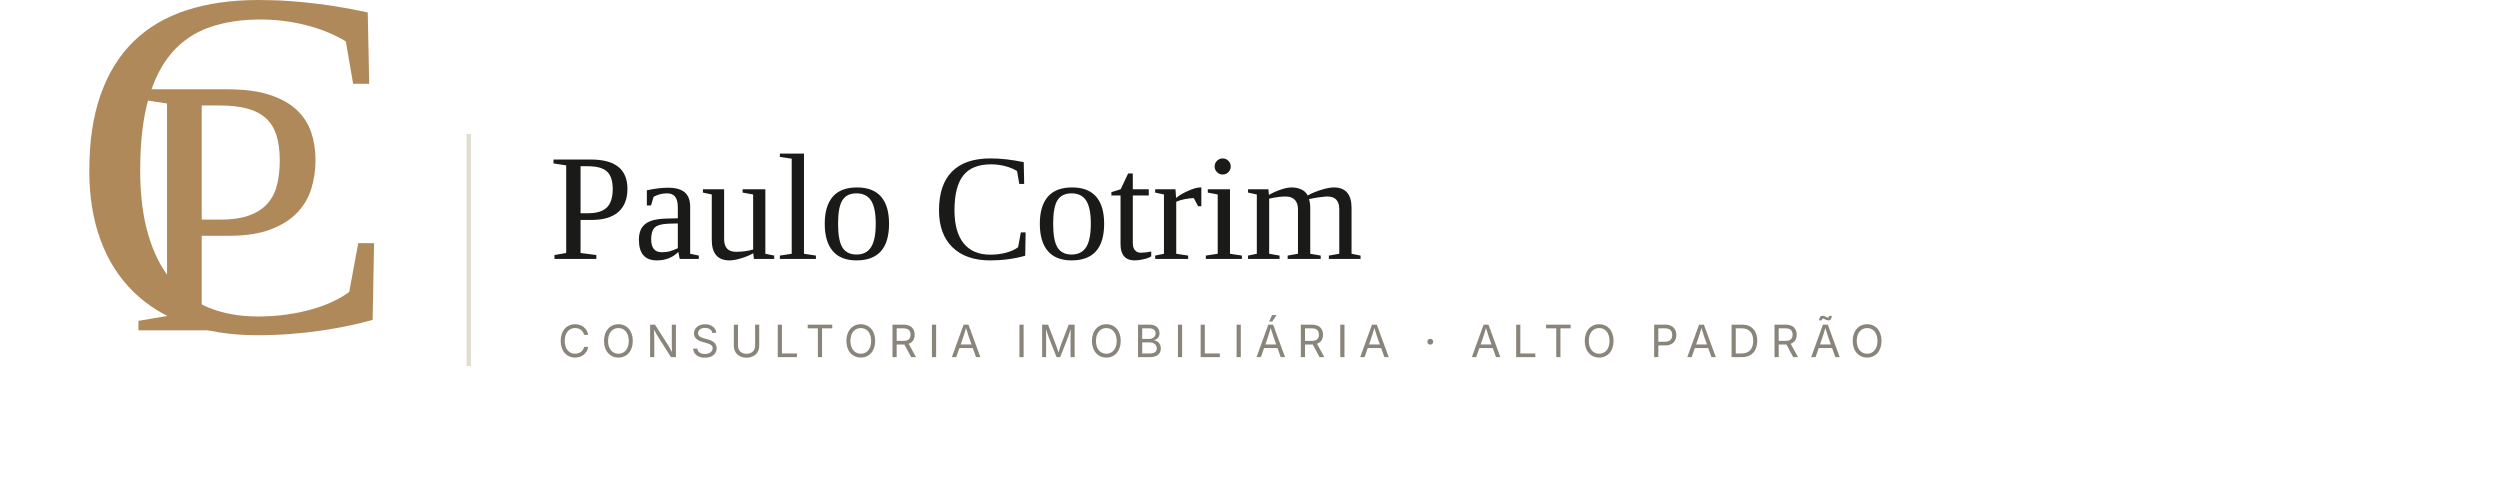
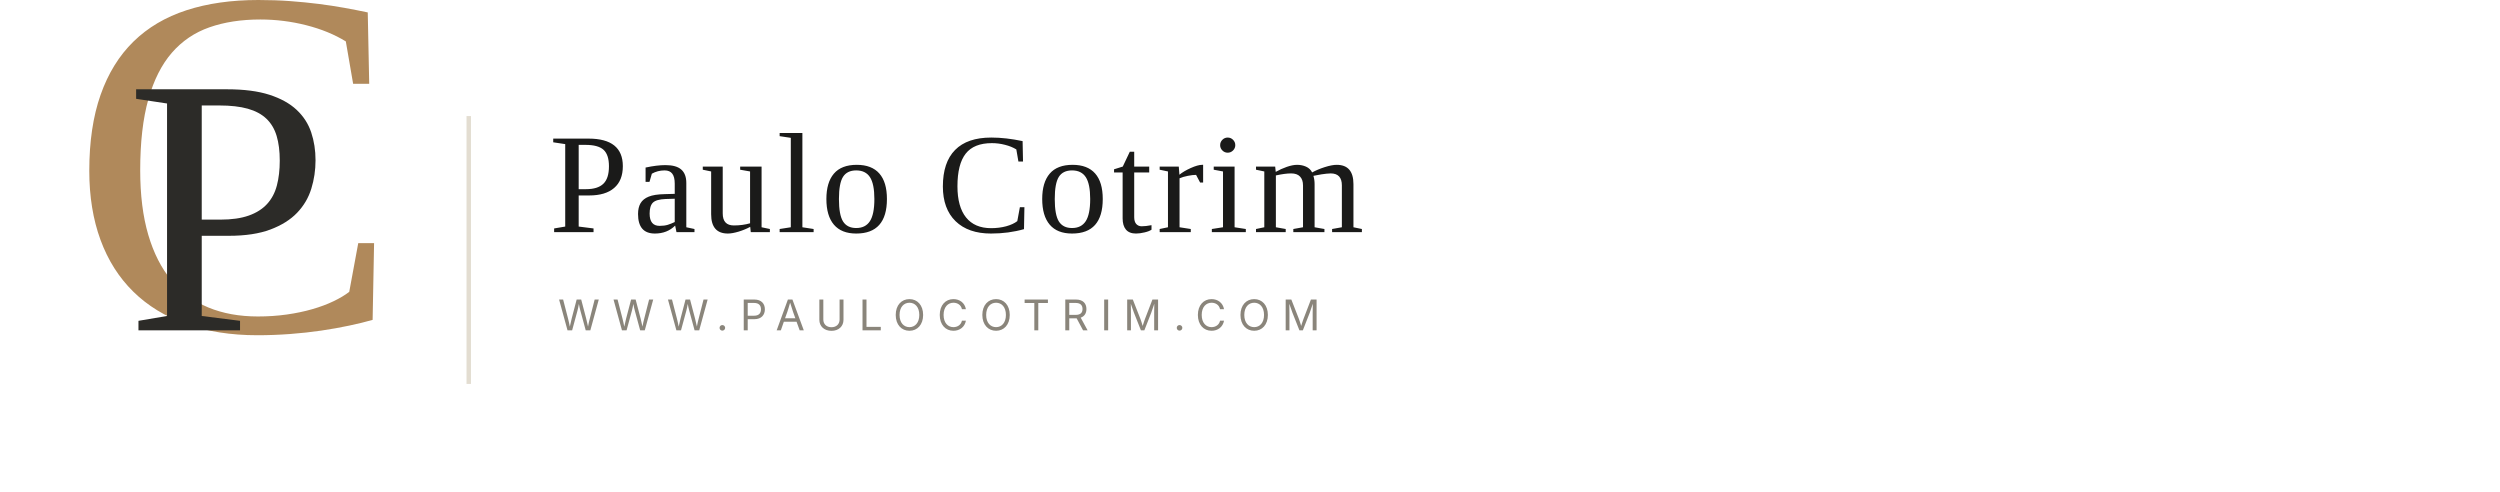
<svg xmlns="http://www.w3.org/2000/svg" viewBox="0 0 560 110">
  <g transform="translate(15.41593,74)">
    <path transform="translate(0,0) scale(0.054572,-0.054572)" d="M774 -20Q610 -20 481.5 26.0Q353 72 264.5 159.0Q176 246 130.0 371.5Q84 497 84 655Q84 835 130.5 967.0Q177 1099 265.5 1185.5Q354 1272 483.0 1314.0Q612 1356 778 1356Q847 1356 908.0 1351.5Q969 1347 1024.5 1340.0Q1080 1333 1130.0 1324.0Q1180 1315 1227 1305L1233 1012H1167L1137 1186Q1067 1229 974.5 1252.5Q882 1276 786 1276Q669 1276 577.5 1244.0Q486 1212 423.0 1139.5Q360 1067 326.5 948.5Q293 830 293 657Q293 505 326.0 392.5Q359 280 421.0 205.5Q483 131 572.5 94.0Q662 57 776 57Q838 57 894.5 65.0Q951 73 999.5 87.0Q1048 101 1086.5 119.5Q1125 138 1151 158L1188 358H1253L1247 43Q1205 31 1151.0 19.5Q1097 8 1036.0 -1.0Q975 -10 908.0 -15.0Q841 -20 774 -20Z" fill="#b0895b" />
-     <path transform="translate(12.69993,0) scale(0.040268,-0.040268)" d="M858 944Q858 1024 840.5 1082.0Q823 1140 783.5 1177.5Q744 1215 680.0 1233.0Q616 1251 522 1251H424V616H528Q622 616 685.5 638.5Q749 661 787.5 703.0Q826 745 842.0 806.0Q858 867 858 944ZM424 526V80L637 53V0H72V53L231 80V1262L59 1288V1341H565Q706 1341 800.5 1310.5Q895 1280 952.0 1226.5Q1009 1173 1033.0 1101.0Q1057 1029 1057 946Q1057 864 1033.5 788.0Q1010 712 954.5 654.0Q899 596 806.0 561.0Q713 526 575 526Z" fill="#b0895b" />
+     <path transform="translate(12.69993,0) scale(0.040268,-0.040268)" d="M858 944Q858 1024 840.5 1082.0Q823 1140 783.5 1177.5Q744 1215 680.0 1233.0Q616 1251 522 1251H424V616H528Q622 616 685.5 638.5Q749 661 787.5 703.0Q826 745 842.0 806.0Q858 867 858 944ZM424 526V80L637 53V0H72V53L231 80V1262L59 1288V1341H565Q706 1341 800.5 1310.5Q895 1280 952.0 1226.5Q1009 1173 1033.0 1101.0Q1057 1029 1057 946Q1057 864 1033.5 788.0Q1010 712 954.5 654.0Q899 596 806.0 561.0Q713 526 575 526Z" fill="#2c2b28" />
  </g>
-   <line x1="105" y1="30" x2="105" y2="82" stroke="#e3ddd1" stroke-width="1" />
-   <text x="123" y="58" font-family="'Cormorant Garamond','Times New Roman',Georgia,serif" font-size="34" font-weight="500" fill="#1a1a19">Paulo Cotrim</text>
-   <text x="125" y="80" font-family="'Inter',Arial,sans-serif" font-size="10" letter-spacing="2.4" fill="#8a857b">CONSULTORIA IMOBILIÁRIA · ALTO PADRÃO</text>
+   <line x1="105" y1="26" x2="105" y2="86" stroke="#e3ddd1" stroke-width="1" />
+   <text x="123" y="52" font-family="'Cormorant Garamond','Times New Roman',Georgia,serif" font-size="32" font-weight="500" letter-spacing="1" fill="#1a1a19">Paulo Cotrim</text>
+   <text x="125" y="74" font-family="'Inter',Arial,sans-serif" font-size="9.5" letter-spacing="2.6" fill="#8a857b">WWW.PAULOCOTRIM.COM</text>
</svg>
